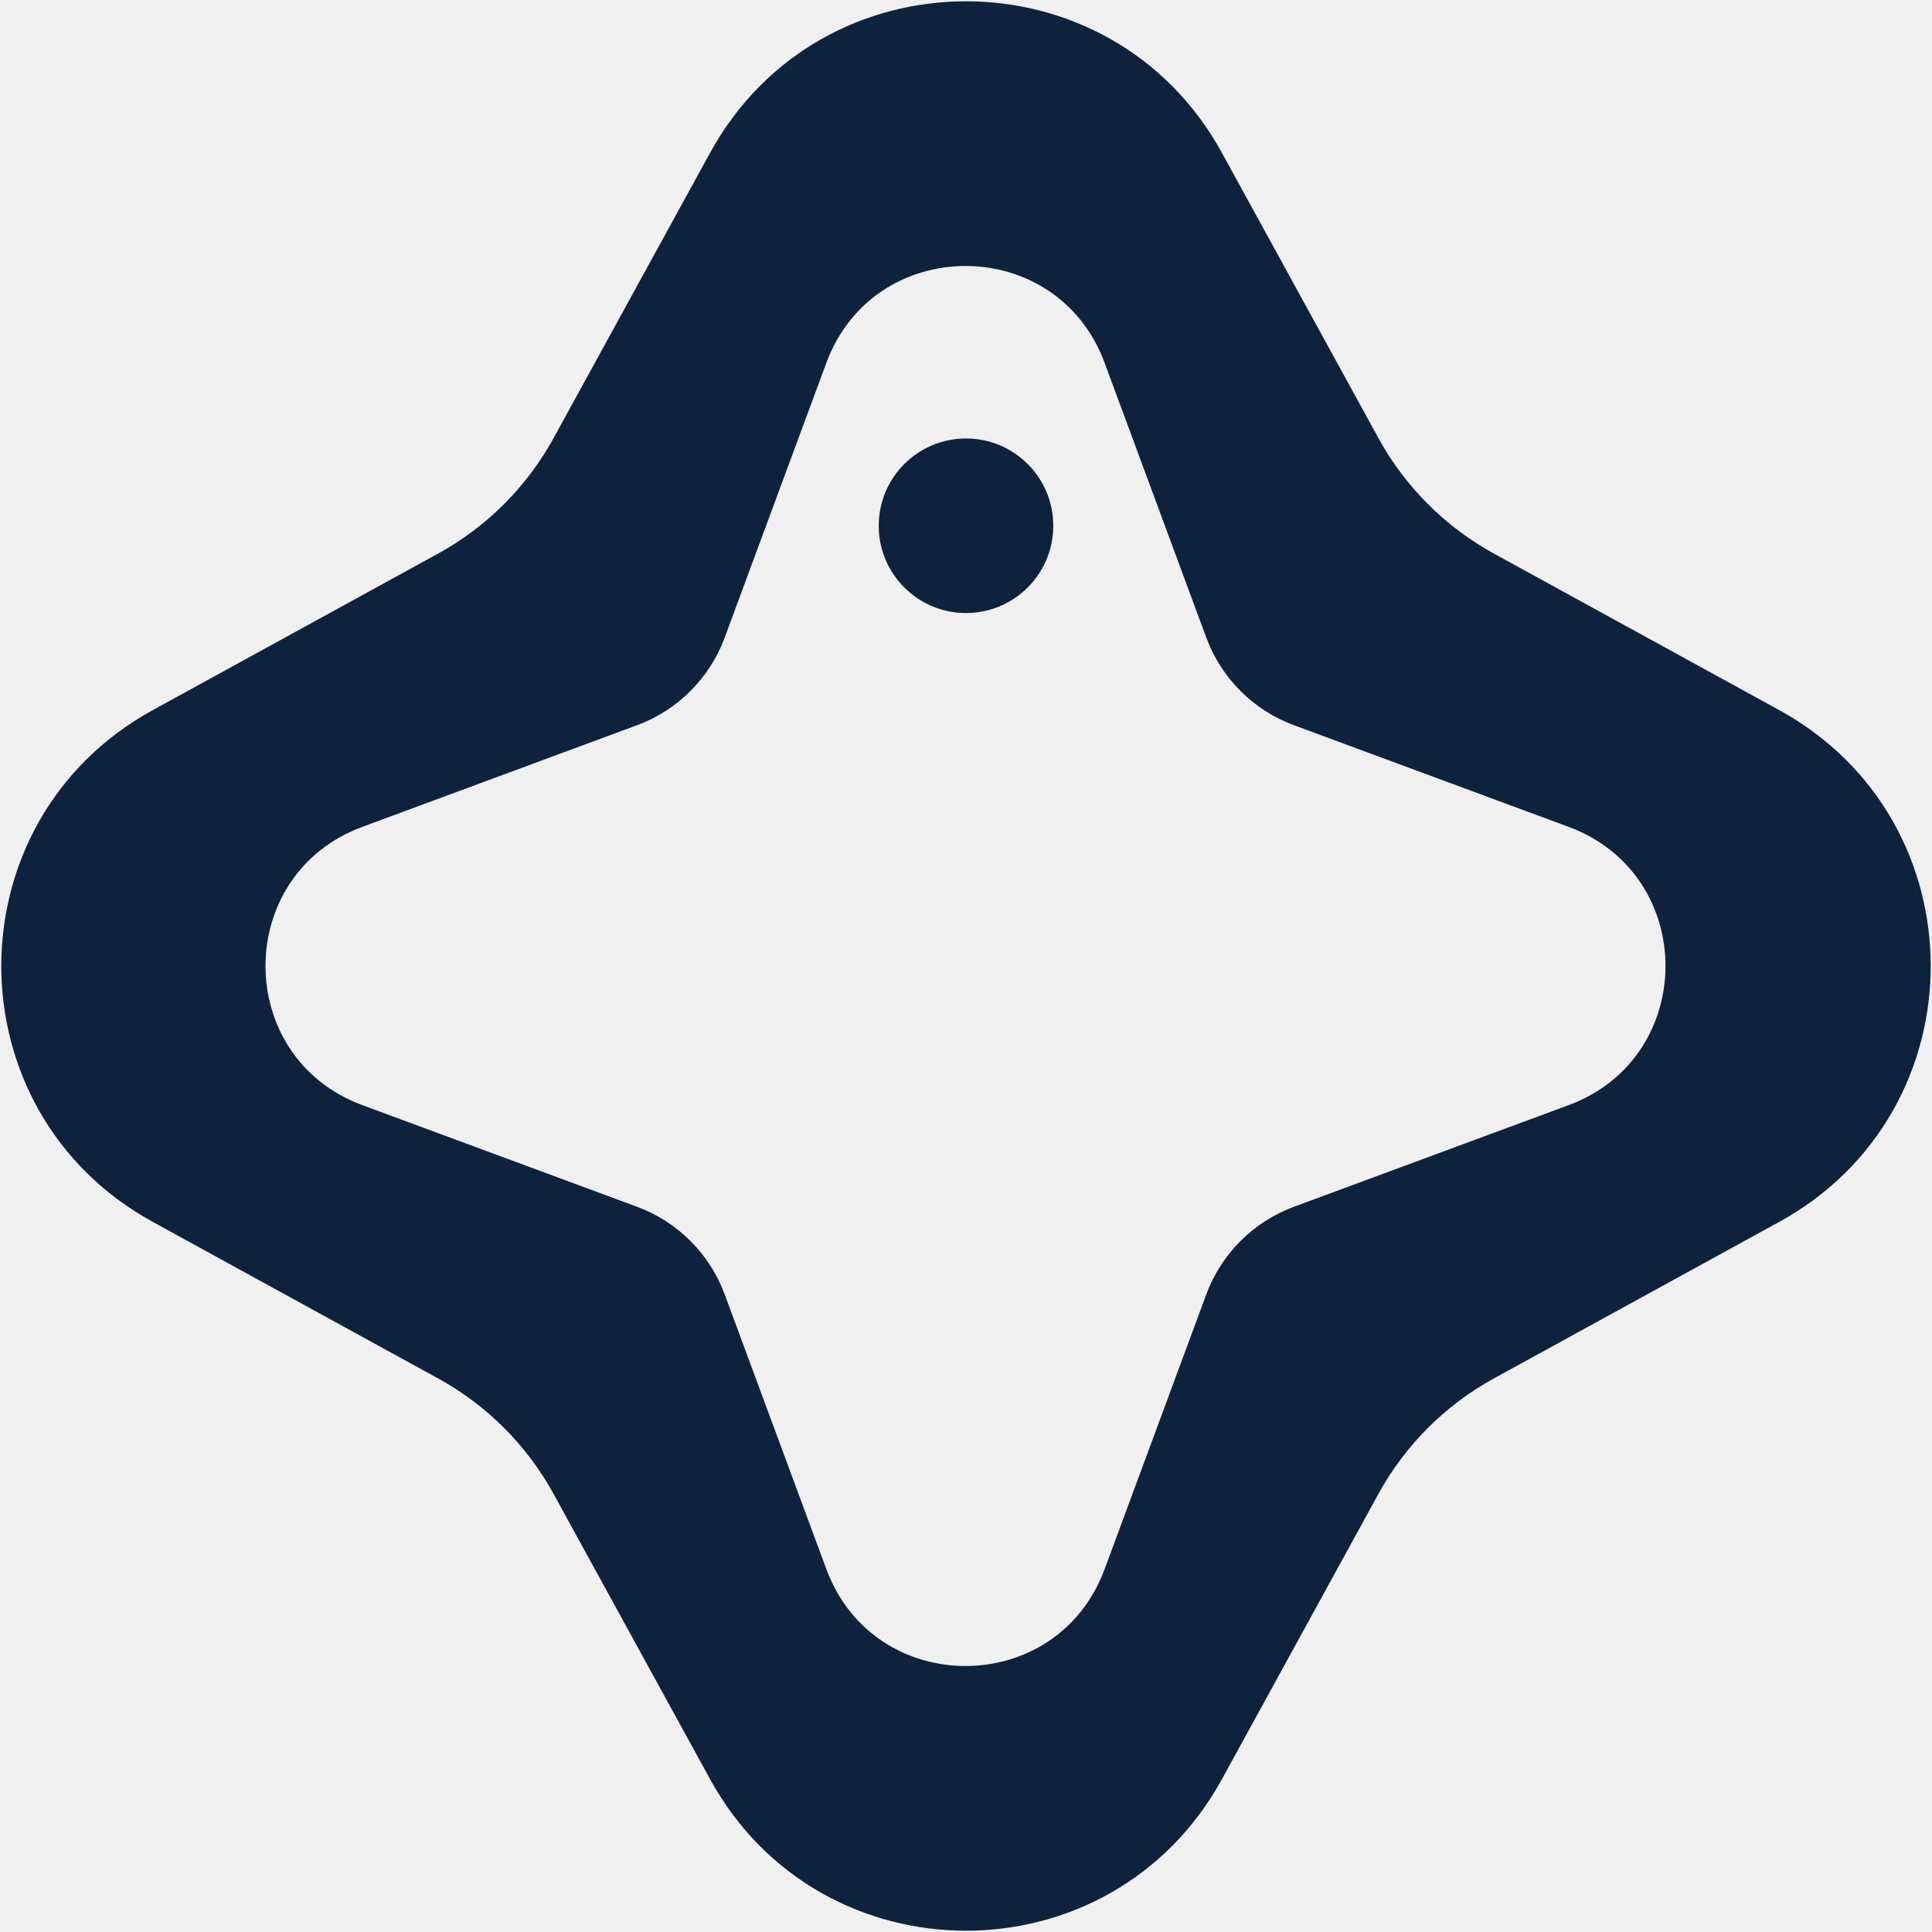
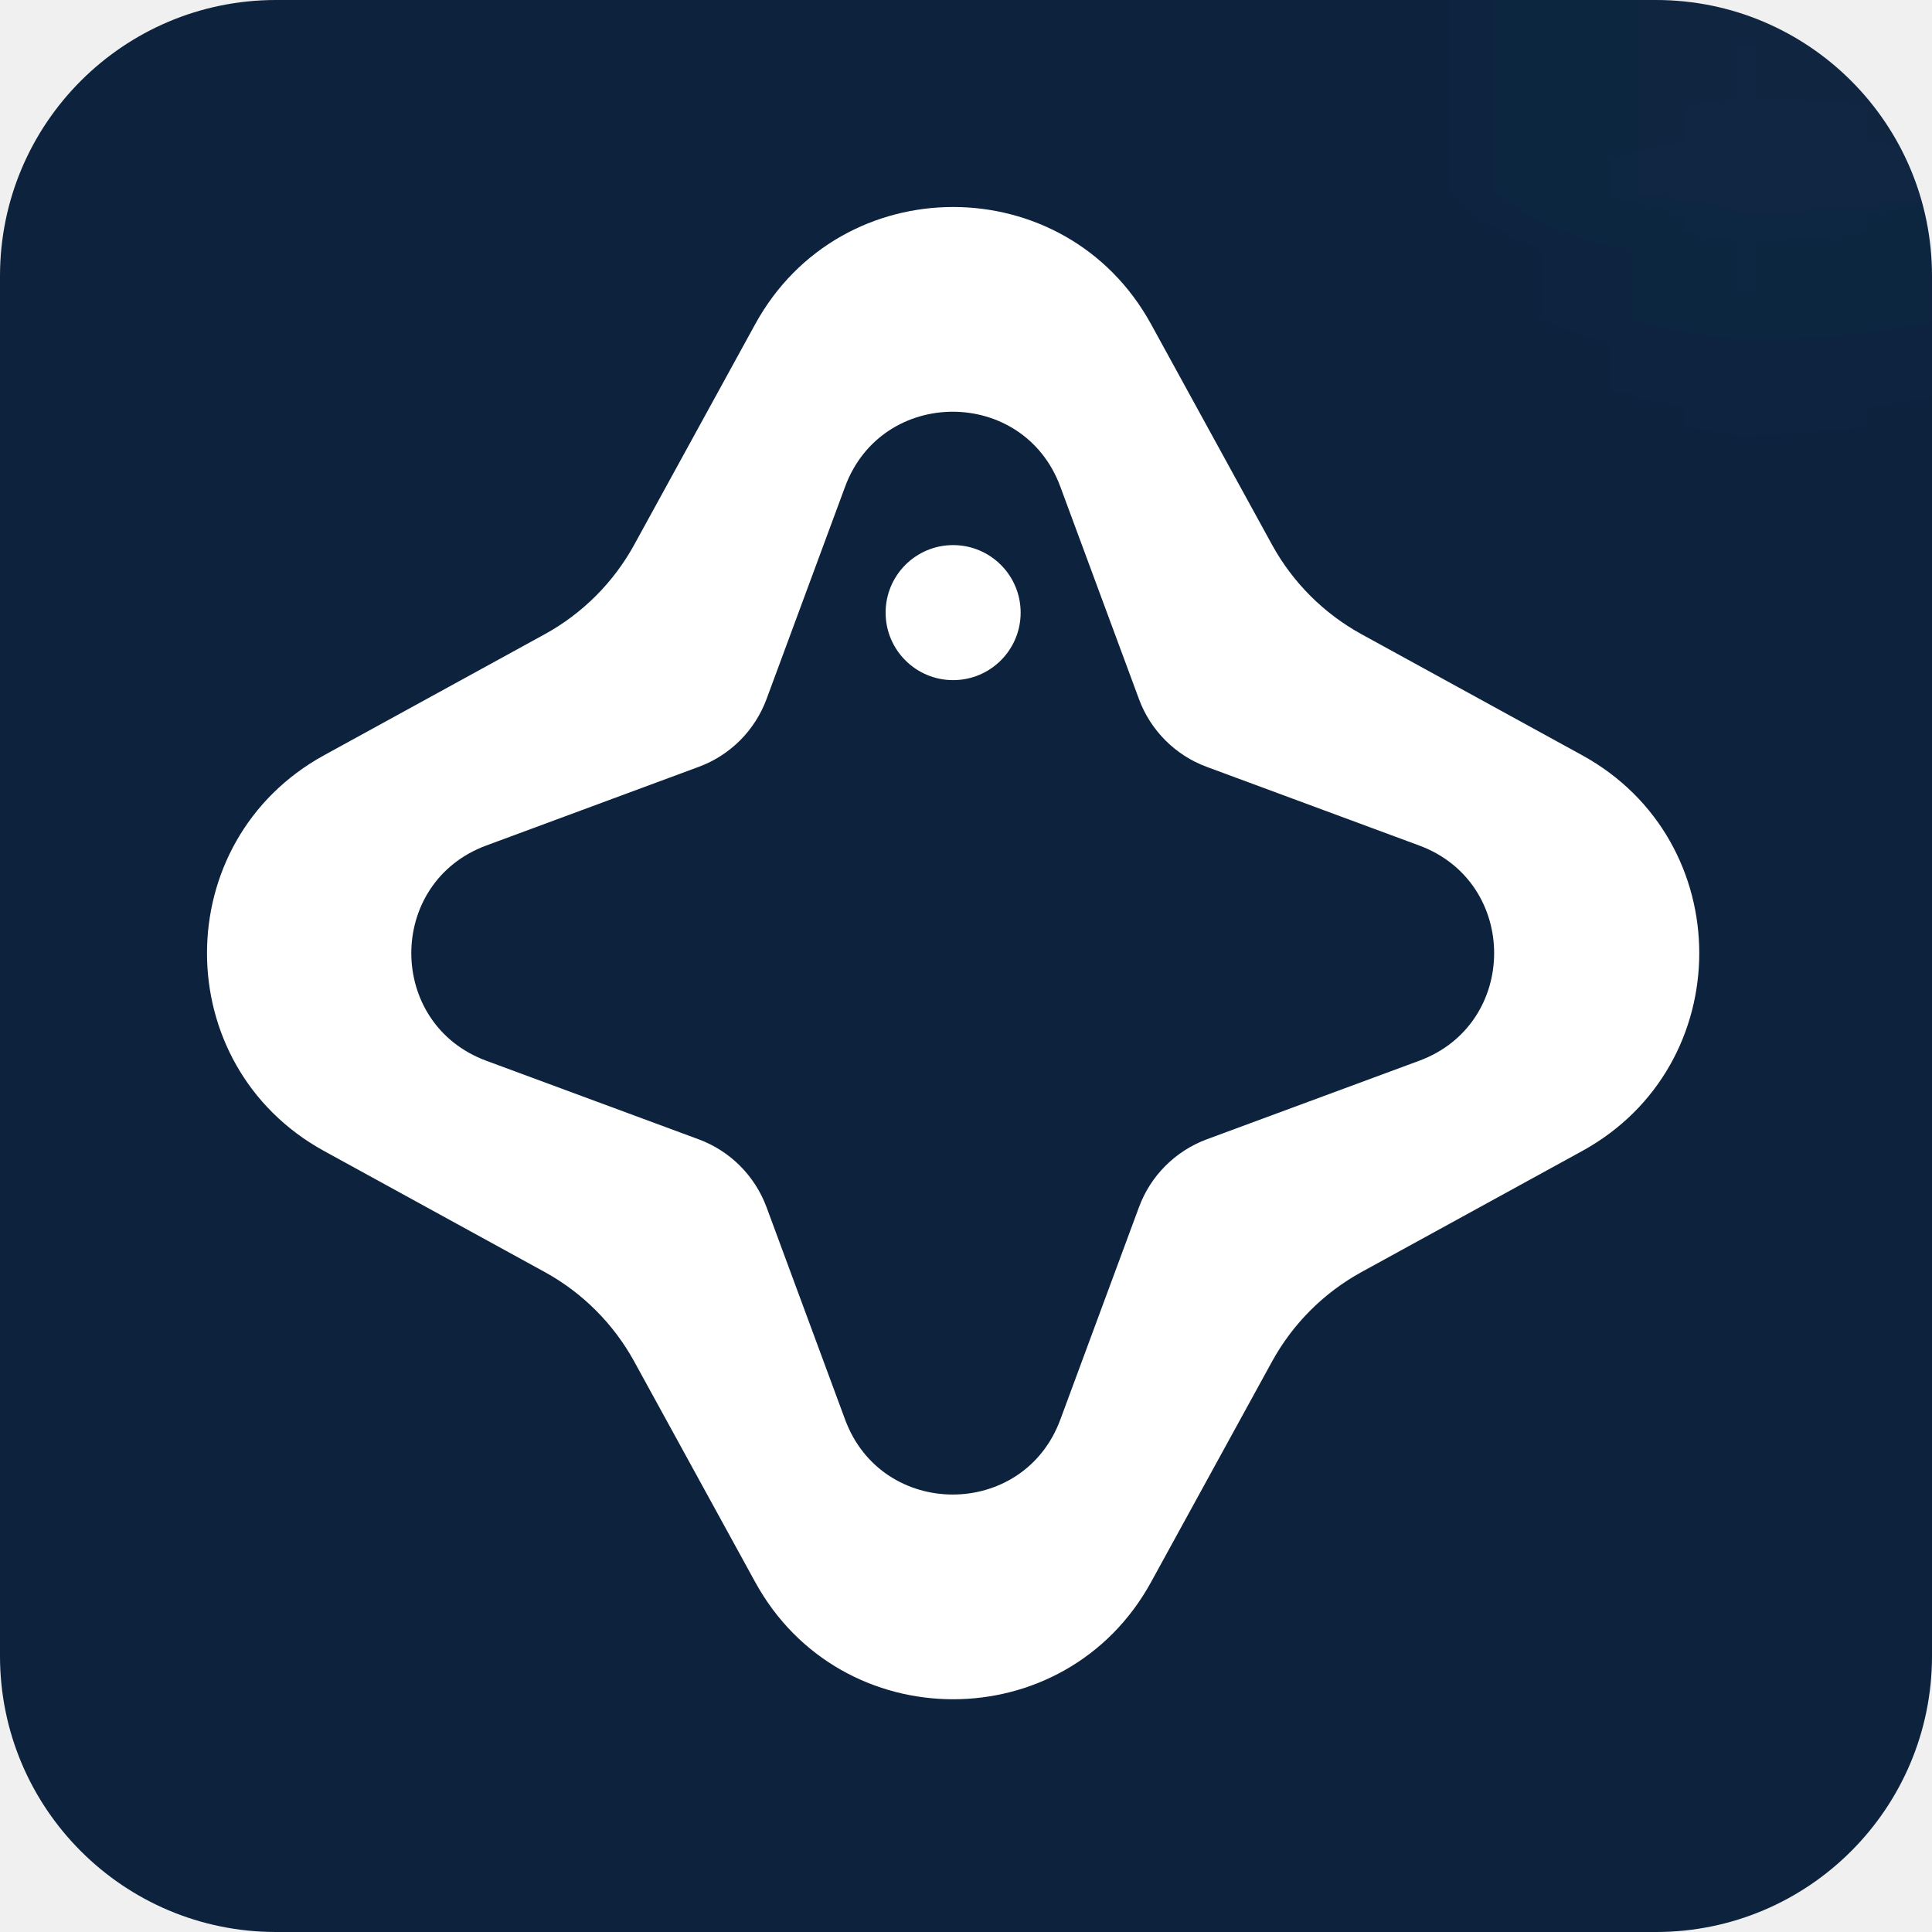
- <svg xmlns="http://www.w3.org/2000/svg" width="28" height="28" fill="none" viewBox="0 0 745 746">
-   <path fill="#0D233D" d="M406.201 203.01c0 18.612-15.089 33.7-33.701 33.7s-33.701-15.088-33.701-33.7 15.089-33.701 33.701-33.701 33.701 15.089 33.701 33.701" />
-   <path fill="#0D233D" fill-rule="evenodd" d="M471.309 58.994c-42.787-77.992-154.83-77.992-197.618 0l-60.435 110.161a112.7 112.7 0 0 1-44.601 44.601L58.494 274.191c-77.992 42.787-77.992 154.831 0 197.618l110.161 60.435a112.7 112.7 0 0 1 44.601 44.601l60.435 110.161c42.787 77.992 154.831 77.992 197.618 0l60.435-110.161a112.7 112.7 0 0 1 44.601-44.601l110.161-60.435c77.992-42.787 77.992-154.831 0-197.618l-110.161-60.435a112.7 112.7 0 0 1-44.601-44.601zm-45.282 81.114c-18.455-49.872-88.994-49.872-107.448 0l-39.25 106.071a57.29 57.29 0 0 1-33.844 33.844l-106.071 39.25c-49.872 18.454-49.872 88.993 0 107.448l106.071 39.249a57.29 57.29 0 0 1 33.844 33.845l39.25 106.07c18.454 49.873 88.993 49.873 107.448 0l39.249-106.07a57.29 57.29 0 0 1 33.844-33.845l106.071-39.249c49.872-18.455 49.872-88.994 0-107.448l-106.071-39.25a57.29 57.29 0 0 1-33.844-33.844z" clip-rule="evenodd" />
+ <svg xmlns="http://www.w3.org/2000/svg" width="28" height="28" viewBox="0 0 28 28" fill="none">
+   <g clip-path="url(#clip0_987_3105)">
+     <rect x="-0" y="-0" width="28" height="28" rx="4" fill="#0D233D" />
+     <path d="M14.792 8.879C14.792 9.419 14.354 9.857 13.813 9.857C13.273 9.857 12.835 9.419 12.835 8.879C12.835 8.338 13.273 7.9 13.813 7.9C14.354 7.9 14.792 8.338 14.792 8.879Z" fill="white" />
+     <path fill-rule="evenodd" clip-rule="evenodd" d="M16.682 4.698C15.44 2.434 12.187 2.434 10.945 4.698L9.191 7.896C8.891 8.442 8.442 8.891 7.896 9.191L4.698 10.945C2.434 12.187 2.434 15.44 4.698 16.682L7.896 18.436C8.442 18.736 8.891 19.185 9.191 19.731L10.945 22.929C12.187 25.193 15.44 25.193 16.682 22.929L18.436 19.731C18.736 19.185 19.185 18.736 19.731 18.436L22.929 16.682C25.193 15.44 25.193 12.187 22.929 10.945L19.731 9.191C19.185 8.891 18.736 8.442 18.436 7.896L16.682 4.698ZM15.367 7.053C14.832 5.605 12.784 5.605 12.248 7.053L11.109 10.132C10.94 10.587 10.582 10.946 10.126 11.114L7.047 12.254C5.599 12.79 5.599 14.837 7.047 15.373L10.126 16.512C10.582 16.681 10.94 17.04 11.109 17.495L12.248 20.574C12.784 22.022 14.832 22.022 15.367 20.574L16.507 17.495C16.675 17.04 17.034 16.681 17.489 16.512L20.569 15.373C22.016 14.837 22.016 12.79 20.569 12.254L17.489 11.114C17.034 10.946 16.675 10.587 16.507 10.132L15.367 7.053Z" fill="white" />
+     <g filter="url(#filter0_f_987_3105)">
+       <path d="M31.627 -10.6C31.627 -10.105 31.225 -9.704 30.73 -9.704C30.235 -9.704 29.834 -10.105 29.834 -10.6C29.834 -11.095 30.235 -11.497 30.73 -11.497C31.225 -11.497 31.627 -11.095 31.627 -10.6Z" fill="#2989FC" />
+       <path fill-rule="evenodd" clip-rule="evenodd" d="M33.359 -14.432C32.221 -16.506 29.24 -16.506 28.102 -14.432L26.494 -11.501C26.219 -11.001 25.808 -10.589 25.307 -10.314L22.377 -8.707C20.302 -7.568 20.302 -4.588 22.377 -3.449L25.307 -1.841C25.808 -1.567 26.219 -1.155 26.494 -0.655L28.102 2.276C29.24 4.351 32.221 4.351 33.359 2.276L34.967 -0.655C35.241 -1.155 35.653 -1.567 36.153 -1.841L39.084 -3.449C41.159 -4.588 41.159 -7.568 39.084 -8.707L36.153 -10.314C35.653 -10.589 35.241 -11.001 34.967 -11.501L33.359 -14.432ZM32.154 -12.274C31.663 -13.601 29.787 -13.601 29.296 -12.274L28.252 -9.452C28.097 -9.035 27.768 -8.706 27.351 -8.551L24.529 -7.507C23.202 -7.016 23.202 -5.14 24.529 -4.649L27.351 -3.605C27.768 -3.45 28.097 -3.121 28.252 -2.704L29.296 0.118C29.787 1.444 31.663 1.444 32.154 0.118L33.198 -2.704C33.353 -3.121 33.682 -3.45 34.099 -3.605L36.92 -4.649C38.247 -5.14 38.247 -7.016 36.92 -7.507L34.099 -8.551C33.682 -8.706 33.353 -9.035 33.198 -9.452L32.154 -12.274Z" fill="#2989FC" />
+     </g>
+     <g filter="url(#filter1_f_987_3105)">
+       <path d="M31.627 -10.6C31.627 -10.105 31.225 -9.704 30.73 -9.704C30.235 -9.704 29.834 -10.105 29.834 -10.6C29.834 -11.095 30.235 -11.497 30.73 -11.497C31.225 -11.497 31.627 -11.095 31.627 -10.6Z" fill="#2989FC" />
+       <path fill-rule="evenodd" clip-rule="evenodd" d="M33.359 -14.432C32.221 -16.506 29.24 -16.506 28.102 -14.432L26.494 -11.501C26.219 -11.001 25.808 -10.589 25.307 -10.314L22.377 -8.707C20.302 -7.568 20.302 -4.588 22.377 -3.449L25.307 -1.841C25.808 -1.567 26.219 -1.155 26.494 -0.655L28.102 2.276C29.24 4.351 32.221 4.351 33.359 2.276L34.967 -0.655C35.241 -1.155 35.653 -1.567 36.153 -1.841L39.084 -3.449C41.159 -4.588 41.159 -7.568 39.084 -8.707L36.153 -10.314C35.653 -10.589 35.241 -11.001 34.967 -11.501L33.359 -14.432ZM32.154 -12.274C31.663 -13.601 29.787 -13.601 29.296 -12.274L28.252 -9.452C28.097 -9.035 27.768 -8.706 27.351 -8.551L24.529 -7.507C23.202 -7.016 23.202 -5.14 24.529 -4.649L27.351 -3.605C27.768 -3.45 28.097 -3.121 28.252 -2.704L29.296 0.118C29.787 1.444 31.663 1.444 32.154 0.118L33.198 -2.704C33.353 -3.121 33.682 -3.45 34.099 -3.605L36.92 -4.649C38.247 -5.14 38.247 -7.016 36.92 -7.507L34.099 -8.551C33.682 -8.706 33.353 -9.035 33.198 -9.452L32.154 -12.274Z" fill="#2989FC" />
+     </g>
+     <g filter="url(#filter2_f_987_3105)">
+       <path d="M31.627 -10.6C31.627 -10.105 31.225 -9.704 30.73 -9.704C30.235 -9.704 29.834 -10.105 29.834 -10.6C29.834 -11.095 30.235 -11.497 30.73 -11.497C31.225 -11.497 31.627 -11.095 31.627 -10.6Z" fill="#2989FC" />
+       <path fill-rule="evenodd" clip-rule="evenodd" d="M33.359 -14.432C32.221 -16.506 29.24 -16.506 28.102 -14.432L26.494 -11.501C26.219 -11.001 25.808 -10.589 25.307 -10.314L22.377 -8.707C20.302 -7.568 20.302 -4.588 22.377 -3.449L25.307 -1.841C25.808 -1.567 26.219 -1.155 26.494 -0.655L28.102 2.276C29.24 4.351 32.221 4.351 33.359 2.276L34.967 -0.655C35.241 -1.155 35.653 -1.567 36.153 -1.841L39.084 -3.449C41.159 -4.588 41.159 -7.568 39.084 -8.707L36.153 -10.314C35.653 -10.589 35.241 -11.001 34.967 -11.501L33.359 -14.432ZM32.154 -12.274C31.663 -13.601 29.787 -13.601 29.296 -12.274L28.252 -9.452C28.097 -9.035 27.768 -8.706 27.351 -8.551L24.529 -7.507C23.202 -7.016 23.202 -5.14 24.529 -4.649L27.351 -3.605C27.768 -3.45 28.097 -3.121 28.252 -2.704L29.296 0.118C29.787 1.444 31.663 1.444 32.154 0.118L33.198 -2.704C33.353 -3.121 33.682 -3.45 34.099 -3.605L36.92 -4.649C38.247 -5.14 38.247 -7.016 36.92 -7.507L34.099 -8.551C33.682 -8.706 33.353 -9.035 33.198 -9.452L32.154 -12.274Z" fill="#2989FC" />
+     </g>
+   </g>
+   <defs>
+     <filter id="filter0_f_987_3105" x="0.535" y="-36.273" width="60.39" height="60.389" filterUnits="userSpaceOnUse" color-interpolation-filters="sRGB">
+       <feFlood flood-opacity="0" result="BackgroundImageFix" />
+       <feBlend mode="normal" in="SourceGraphic" in2="BackgroundImageFix" result="shape" />
+       <feGaussianBlur stdDeviation="10.143" result="effect1_foregroundBlur_987_3105" />
+     </filter>
+     <filter id="filter1_f_987_3105" x="0.535" y="-36.273" width="60.39" height="60.389" filterUnits="userSpaceOnUse" color-interpolation-filters="sRGB">
+       <feFlood flood-opacity="0" result="BackgroundImageFix" />
+       <feBlend mode="normal" in="SourceGraphic" in2="BackgroundImageFix" result="shape" />
+       <feGaussianBlur stdDeviation="10.143" result="effect1_foregroundBlur_987_3105" />
+     </filter>
+     <filter id="filter2_f_987_3105" x="0.535" y="-36.273" width="60.39" height="60.389" filterUnits="userSpaceOnUse" color-interpolation-filters="sRGB">
+       <feFlood flood-opacity="0" result="BackgroundImageFix" />
+       <feBlend mode="normal" in="SourceGraphic" in2="BackgroundImageFix" result="shape" />
+       <feGaussianBlur stdDeviation="10.143" result="effect1_foregroundBlur_987_3105" />
+     </filter>
+     <clipPath id="clip0_987_3105">
+       <rect x="-0" y="-0" width="28" height="28" rx="4" fill="white" />
+     </clipPath>
+   </defs>
</svg>
